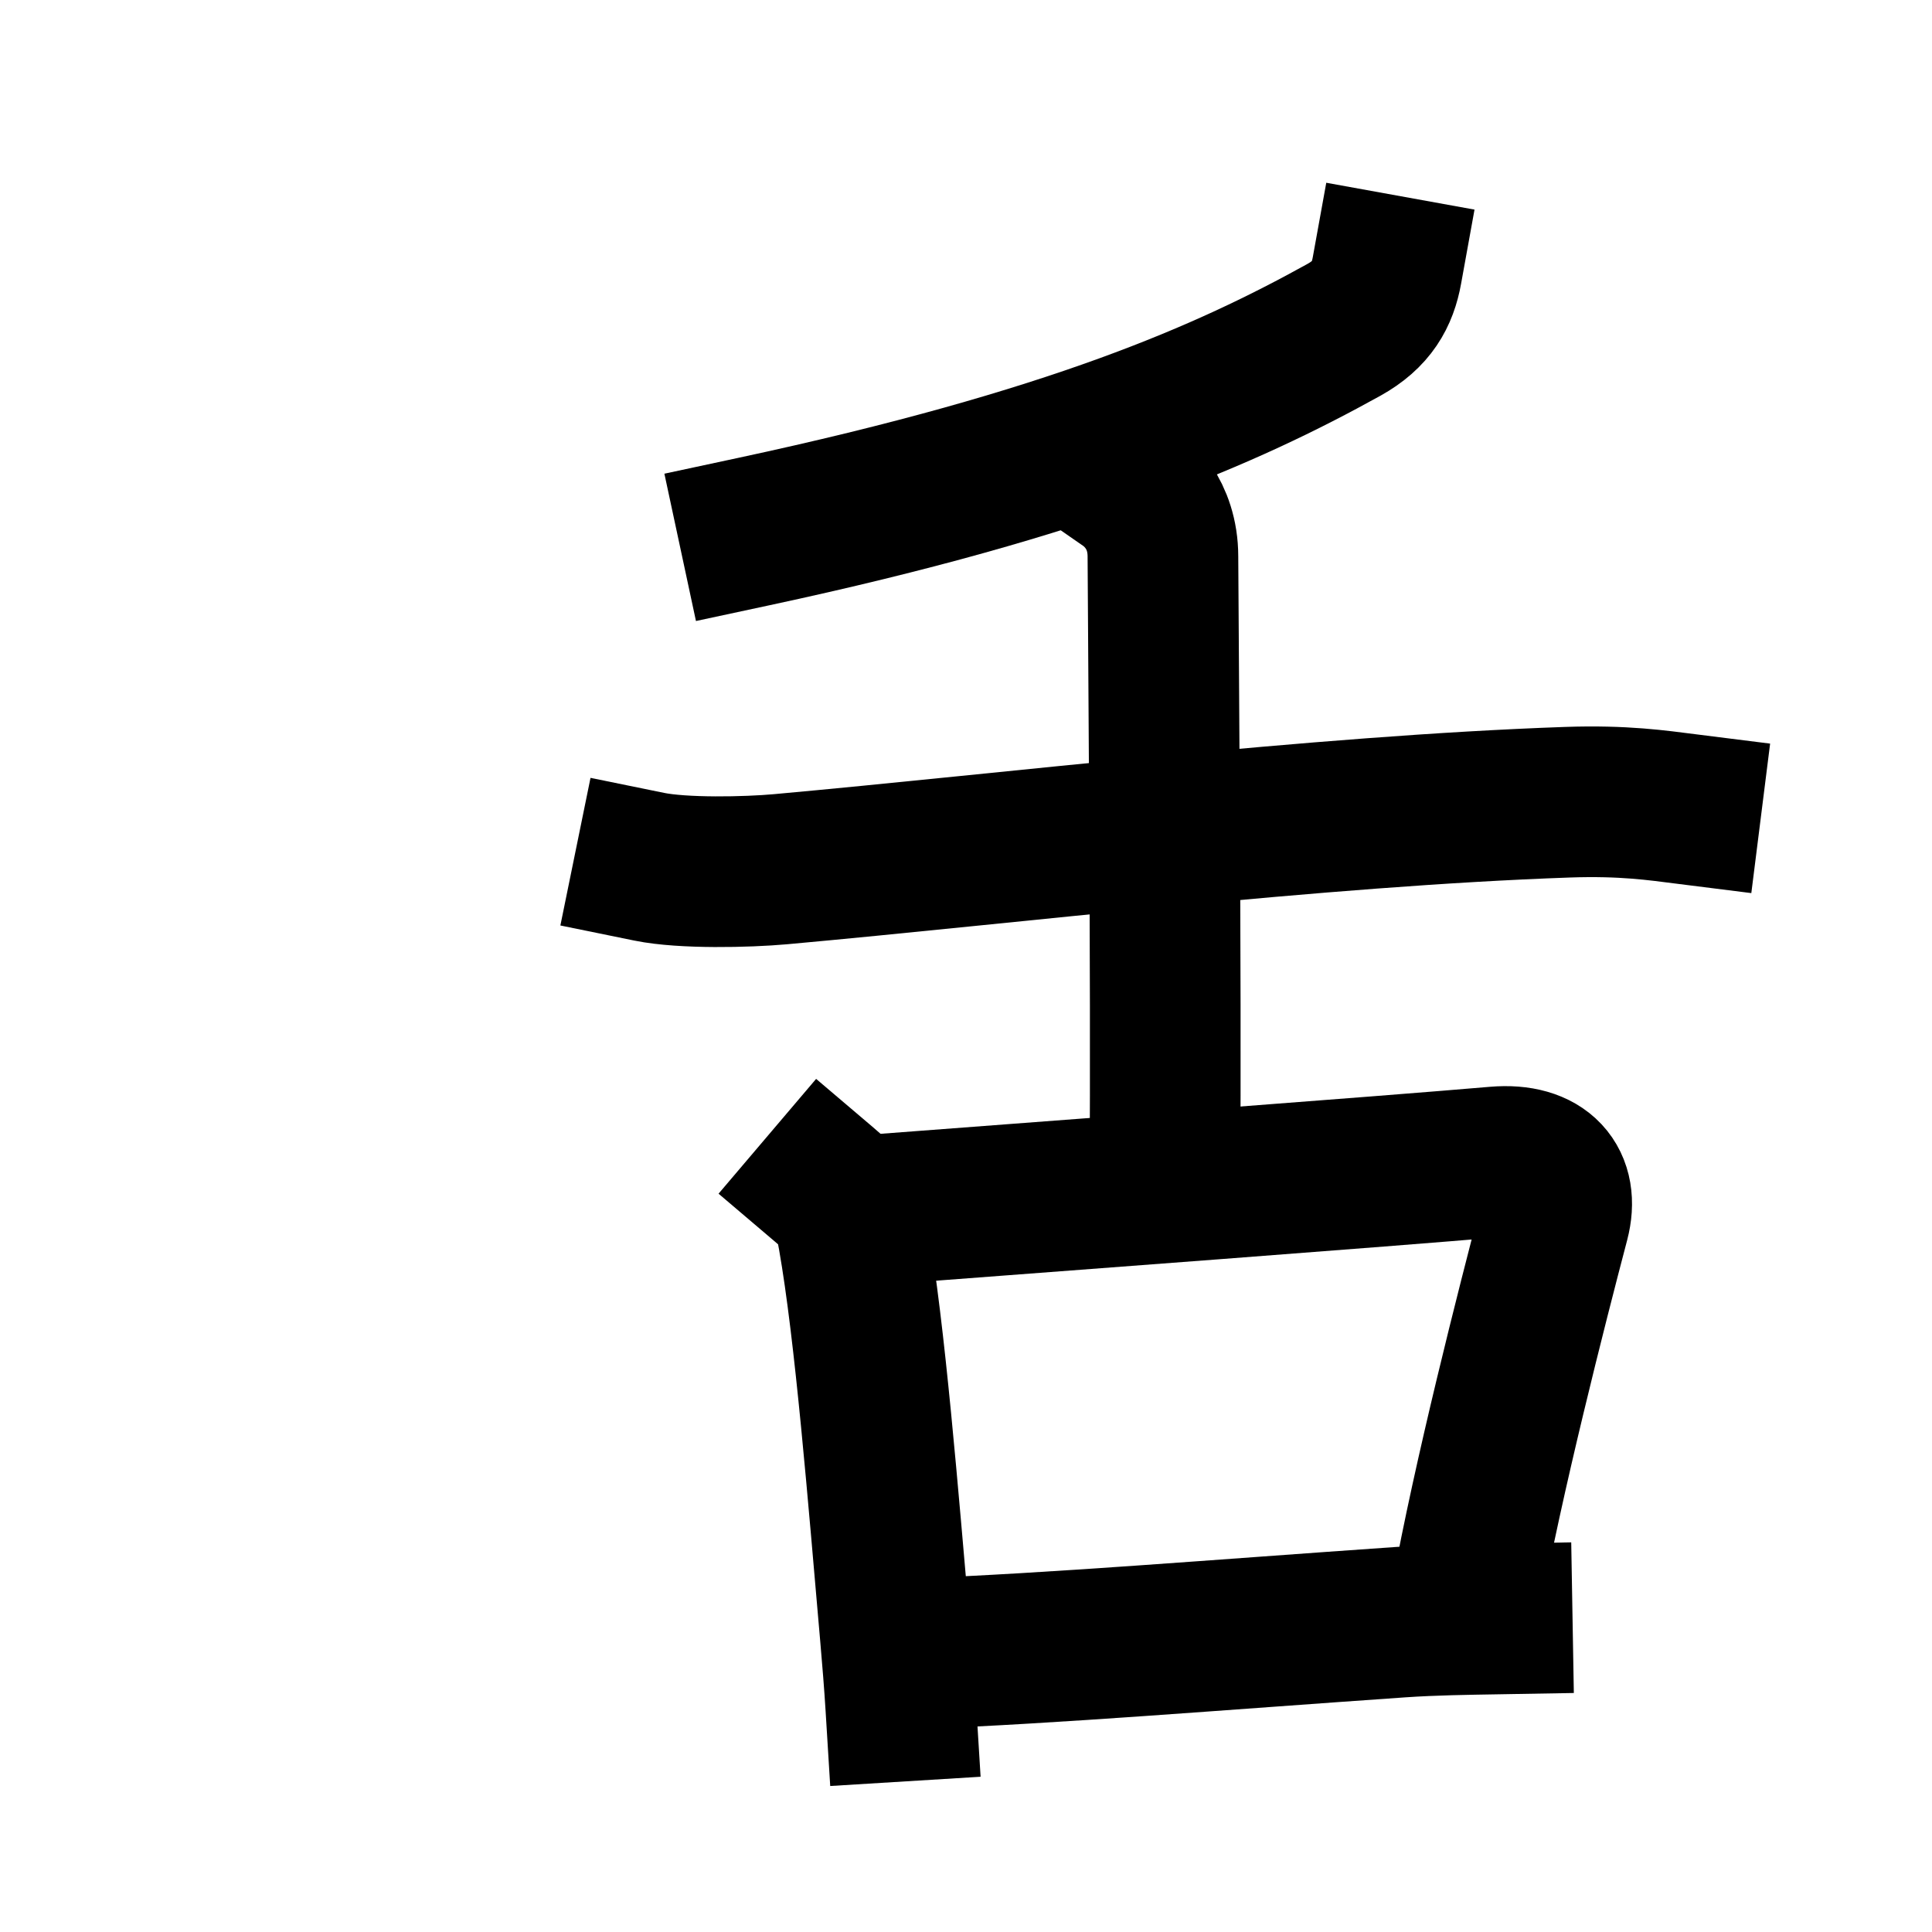
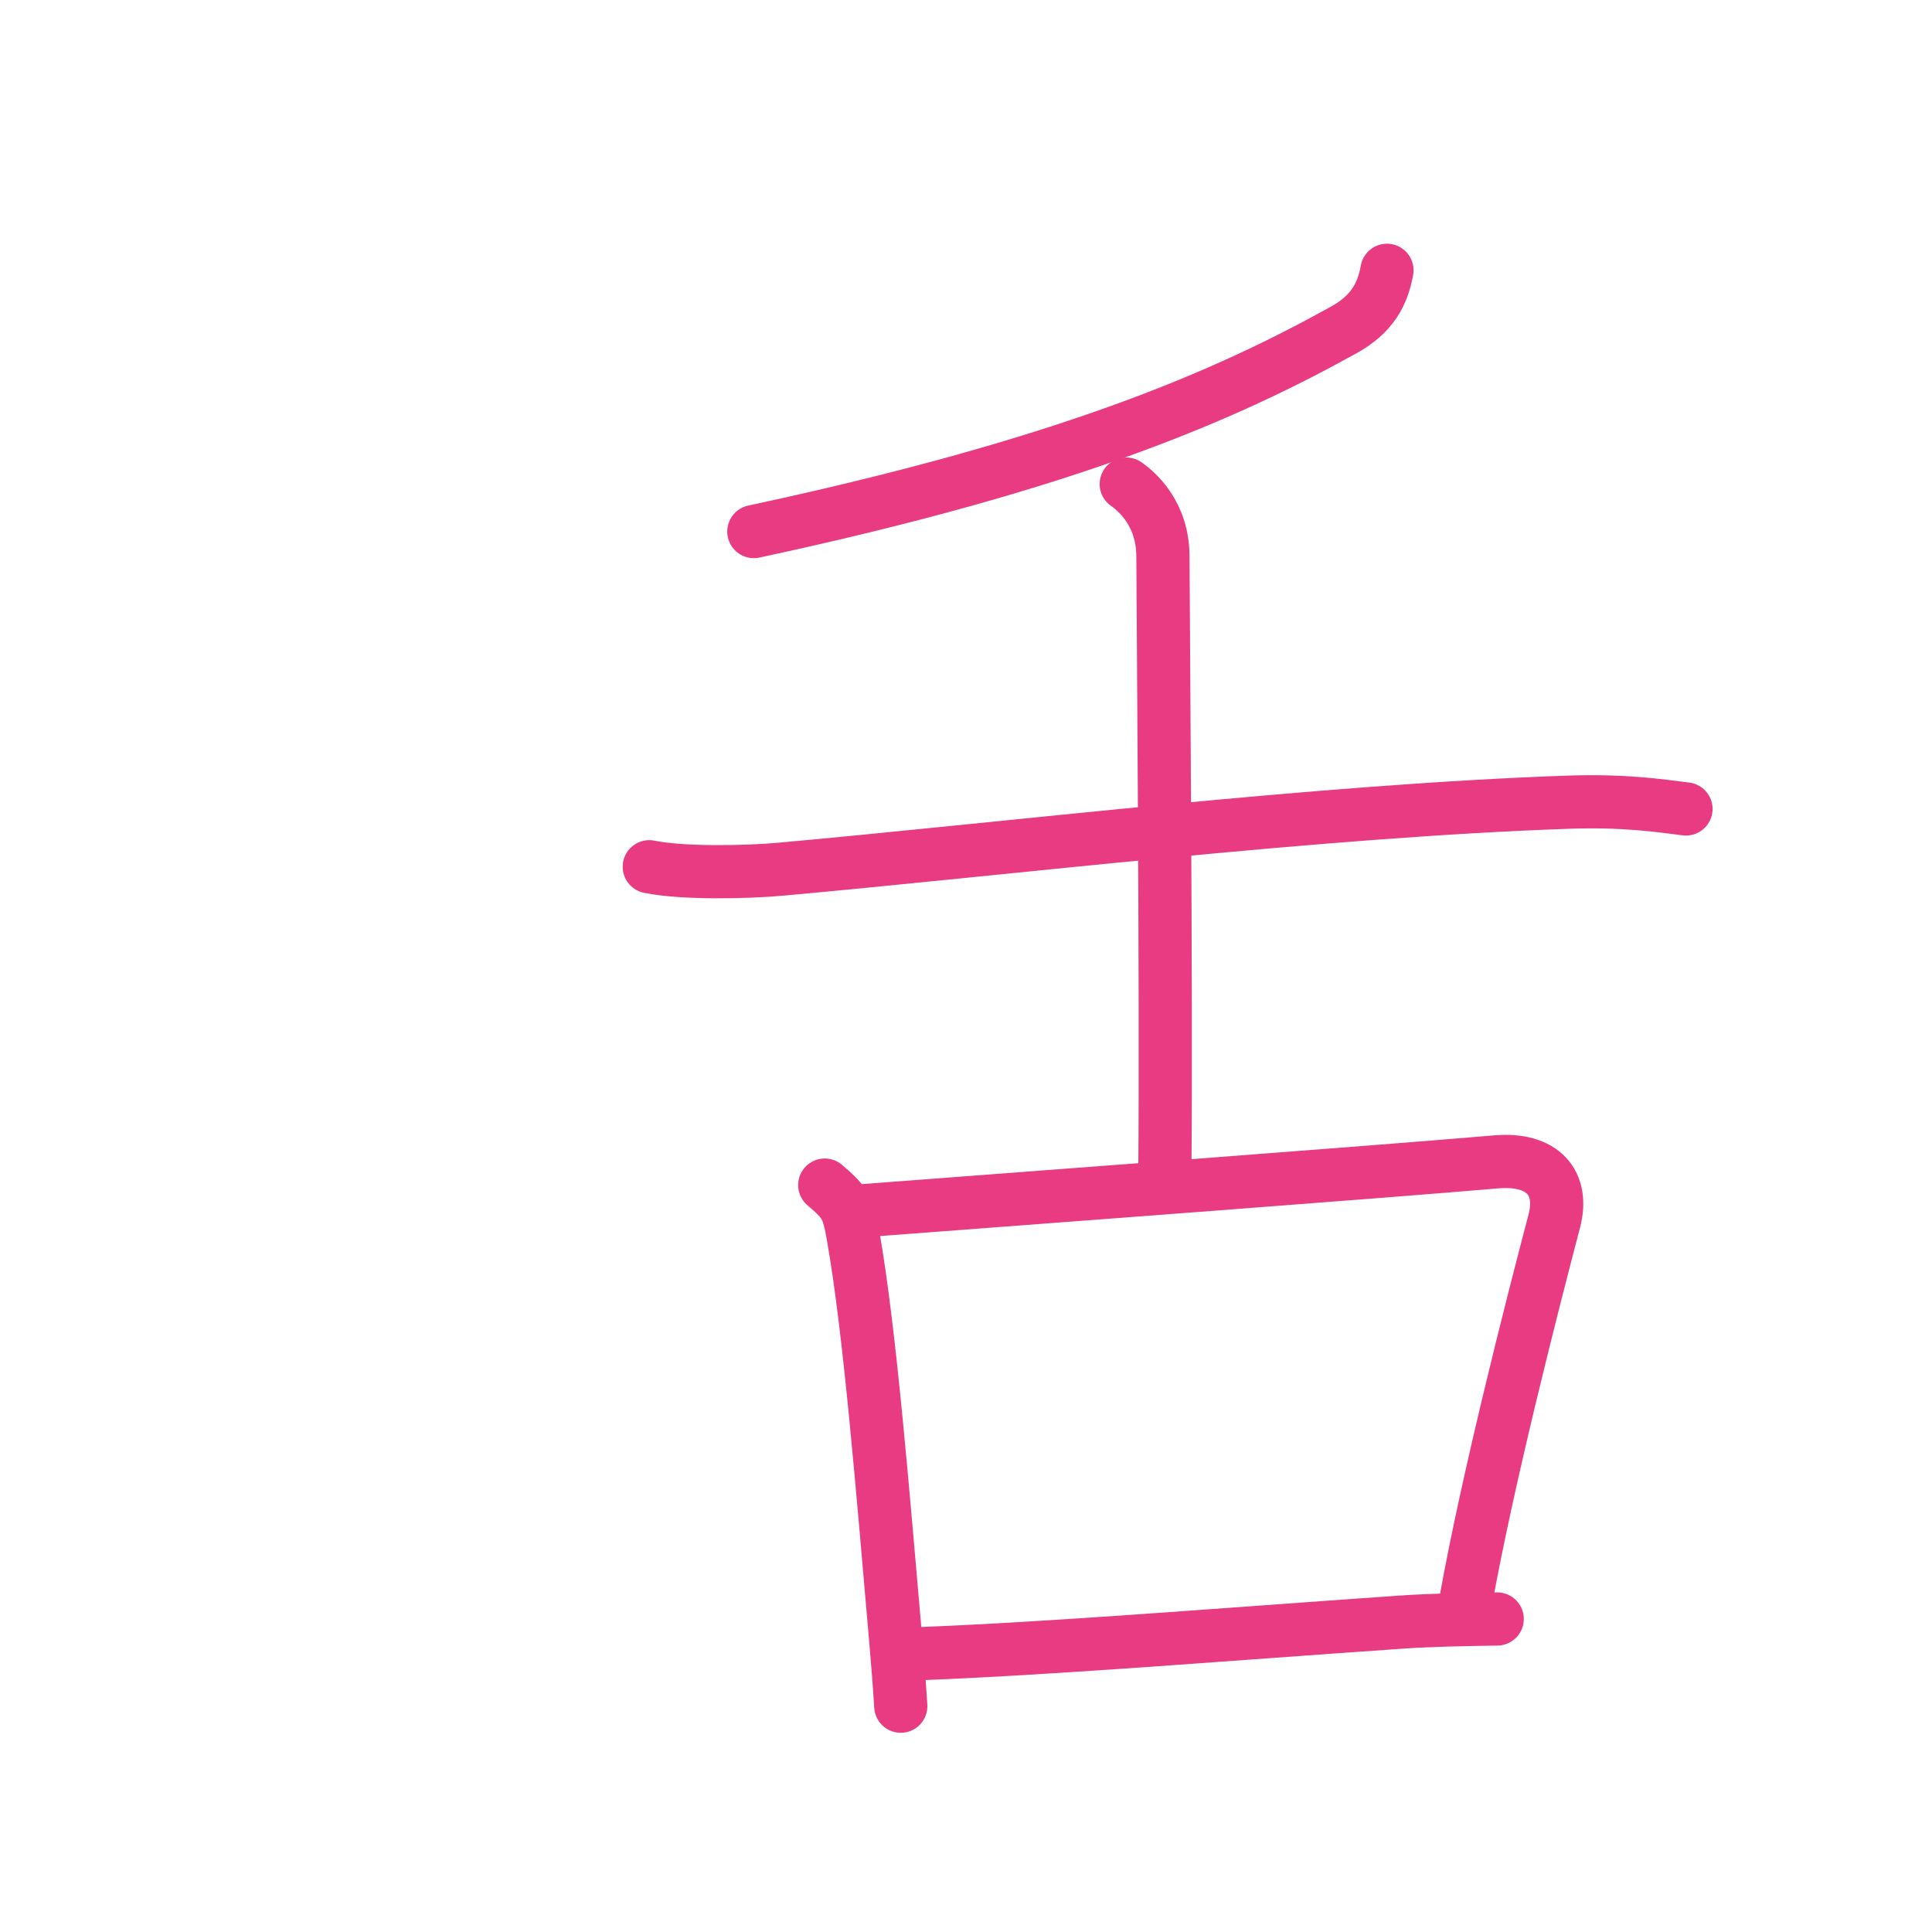
- <svg xmlns="http://www.w3.org/2000/svg" class="voyager-component-icon icon" width="109" height="109" viewBox="0 0 109 109">
-   <g style="fill:none;stroke:#000000;stroke-width:8.5;stroke-linecap:square;stroke-linejoin:miter;">
-     <g>
-       <g>
-         <g>
-           <path d="M78.25,15.25c-0.25,1.38-0.85,2.48-2.43,3.36c-6.57,3.64-15.33,7.53-33.29,11.38" />
-           <path d="M36.63,48.9c1.91,0.39,5.51,0.31,7.4,0.14c12.84-1.16,30.34-3.29,44.4-3.78c3.18-0.11,5.1,0.18,6.69,0.38" />
-           <path d="M63.54,27.31c0.62,0.43,2.07,1.69,2.07,4.09c0,1.34,0.2,24.94,0.11,34.61" />
+ <svg xmlns="http://www.w3.org/2000/svg" xmlns:ns1="http://kanjivg.tagaini.net" width="109" height="109" viewBox="0 0 109 109">
+   <style>
+ 			path {
+ 				stroke: #E93B81;
+ 			}
+ 
+ 			path:not([id$=s4], [id$=s5], [id$=s6], [id$=s7], [id$=s8], [id$=s9]) {
+ 				display: none;
+ 			}
+ 
+ 			g text {
+ 				display: none;
+ 			}
+ 		</style>
+   <g id="kvg:StrokePaths_06d3b" style="fill:none;stroke:#000000;stroke-width:3;stroke-linecap:round;stroke-linejoin:round;">
+     <g id="kvg:06d3b" ns1:element="活">
+       <g id="kvg:06d3b-g1" ns1:element="氵" ns1:variant="true" ns1:original="水" ns1:position="left" ns1:radical="general">
+         <path id="kvg:06d3b-s1" ns1:type="㇔" d="M21.88,18.5c3.75,1.43,9.69,5.87,10.62,8.09" />
+         <path id="kvg:06d3b-s2" ns1:type="㇔" d="M15.38,45.62c4.37,1.34,11.28,5.53,12.38,7.62" />
+         <path id="kvg:06d3b-s3" ns1:type="㇀" d="M16,88.02c3.12,0.36,4.3-0.37,5.45-2.3c3.37-5.64,5.73-10.52,8.8-17.71" />
+       </g>
+       <g id="kvg:06d3b-g2" ns1:element="舌" ns1:position="right" ns1:phon="舌">
+         <g id="kvg:06d3b-g3" ns1:position="top">
+           <path id="kvg:06d3b-s4" ns1:type="㇒" d="M78.25,15.25c-0.25,1.38-0.85,2.48-2.43,3.36c-6.57,3.64-15.33,7.53-33.29,11.38" />
+           <path id="kvg:06d3b-s5" ns1:type="㇐" d="M36.63,48.9c1.91,0.39,5.51,0.31,7.4,0.14c12.84-1.16,30.34-3.29,44.4-3.78c3.18-0.11,5.1,0.18,6.69,0.38" />
+           <path id="kvg:06d3b-s6" ns1:type="㇑a" d="M63.54,27.31c0.62,0.43,2.07,1.69,2.07,4.09c0,1.34,0.2,24.94,0.11,34.61" />
        </g>
-         <g>
-           <path d="M46.53,66.86c1.2,1.02,1.32,1.28,1.61,2.91c0.95,5.39,1.69,14.7,2.37,22.46c0.12,1.38,0.23,2.73,0.31,4.03" />
-           <path d="M48.75,68.3c12.12-0.92,29.02-2.18,35.67-2.75c2.64-0.22,3.83,1.2,3.27,3.34c-1.25,4.75-3.75,14.54-4.98,21.36" />
-           <path d="M51.81,93.3c7.69-0.3,16.69-1.05,27.2-1.78c1.9-0.13,3.73-0.15,5.46-0.18" />
+         <g id="kvg:06d3b-g4" ns1:element="口" ns1:position="bottom">
+           <path id="kvg:06d3b-s7" ns1:type="㇑" d="M46.53,66.86c1.2,1.02,1.32,1.28,1.61,2.91c0.95,5.39,1.69,14.7,2.37,22.46c0.12,1.38,0.23,2.73,0.31,4.03" />
+           <path id="kvg:06d3b-s8" ns1:type="㇕b" d="M48.75,68.3c12.12-0.92,29.02-2.18,35.67-2.75c2.64-0.22,3.83,1.2,3.27,3.34c-1.25,4.75-3.75,14.54-4.98,21.36" />
+           <path id="kvg:06d3b-s9" ns1:type="㇐b" d="M51.81,93.3c7.69-0.3,16.69-1.05,27.2-1.78c1.9-0.13,3.73-0.15,5.46-0.18" />
        </g>
      </g>
    </g>
  </g>
+   <g id="kvg:StrokeNumbers_06d3b" style="font-size:8;fill:#808080">
+     <text transform="matrix(1 0 0 1 12.75 19.63)">1</text>
+     <text transform="matrix(1 0 0 1 6.75 46.63)">2</text>
+     <text transform="matrix(1 0 0 1 8.25 96.13)">3</text>
+     <text transform="matrix(1 0 0 1 81.75 12.13)">4</text>
+     <text transform="matrix(1 0 0 1 33.75 45.13)">5</text>
+     <text transform="matrix(1 0 0 1 56.25 37.63)">6</text>
+     <text transform="matrix(1 0 0 1 39.75 76.63)">7</text>
+     <text transform="matrix(1 0 0 1 48.75 64.63)">8</text>
+     <text transform="matrix(1 0 0 1 54.75 90.13)">9</text>
+   </g>
</svg>
